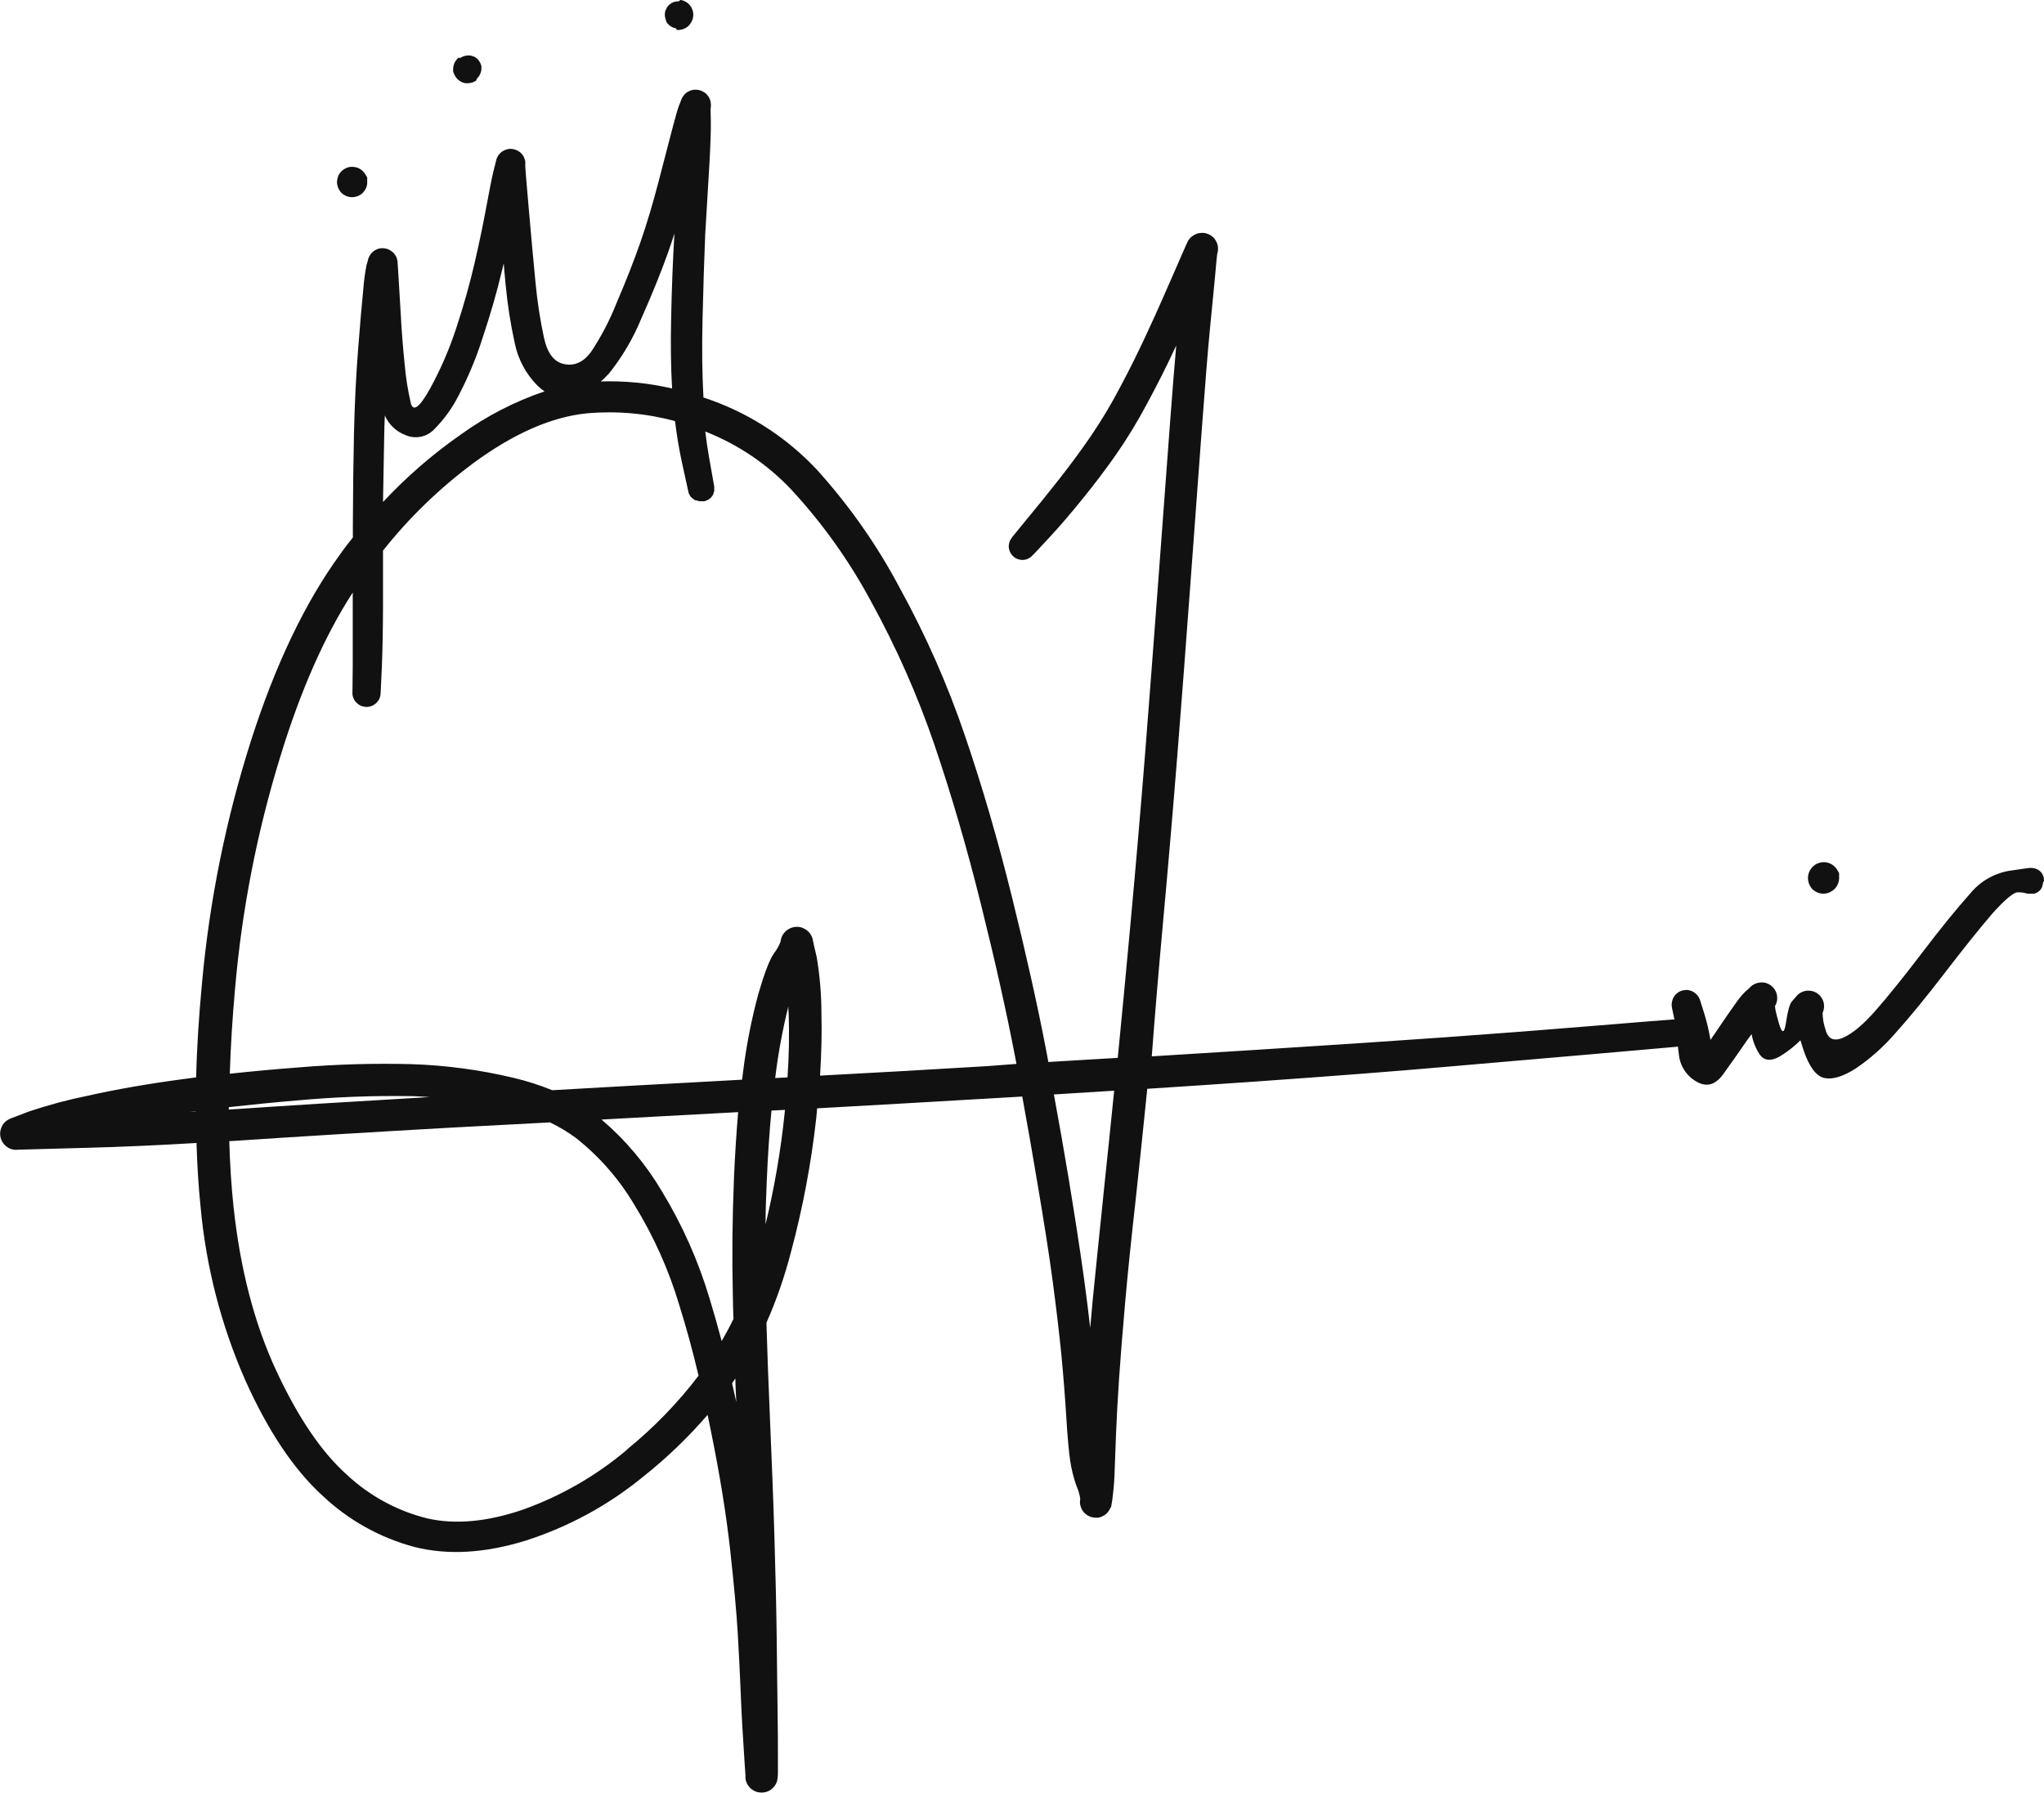
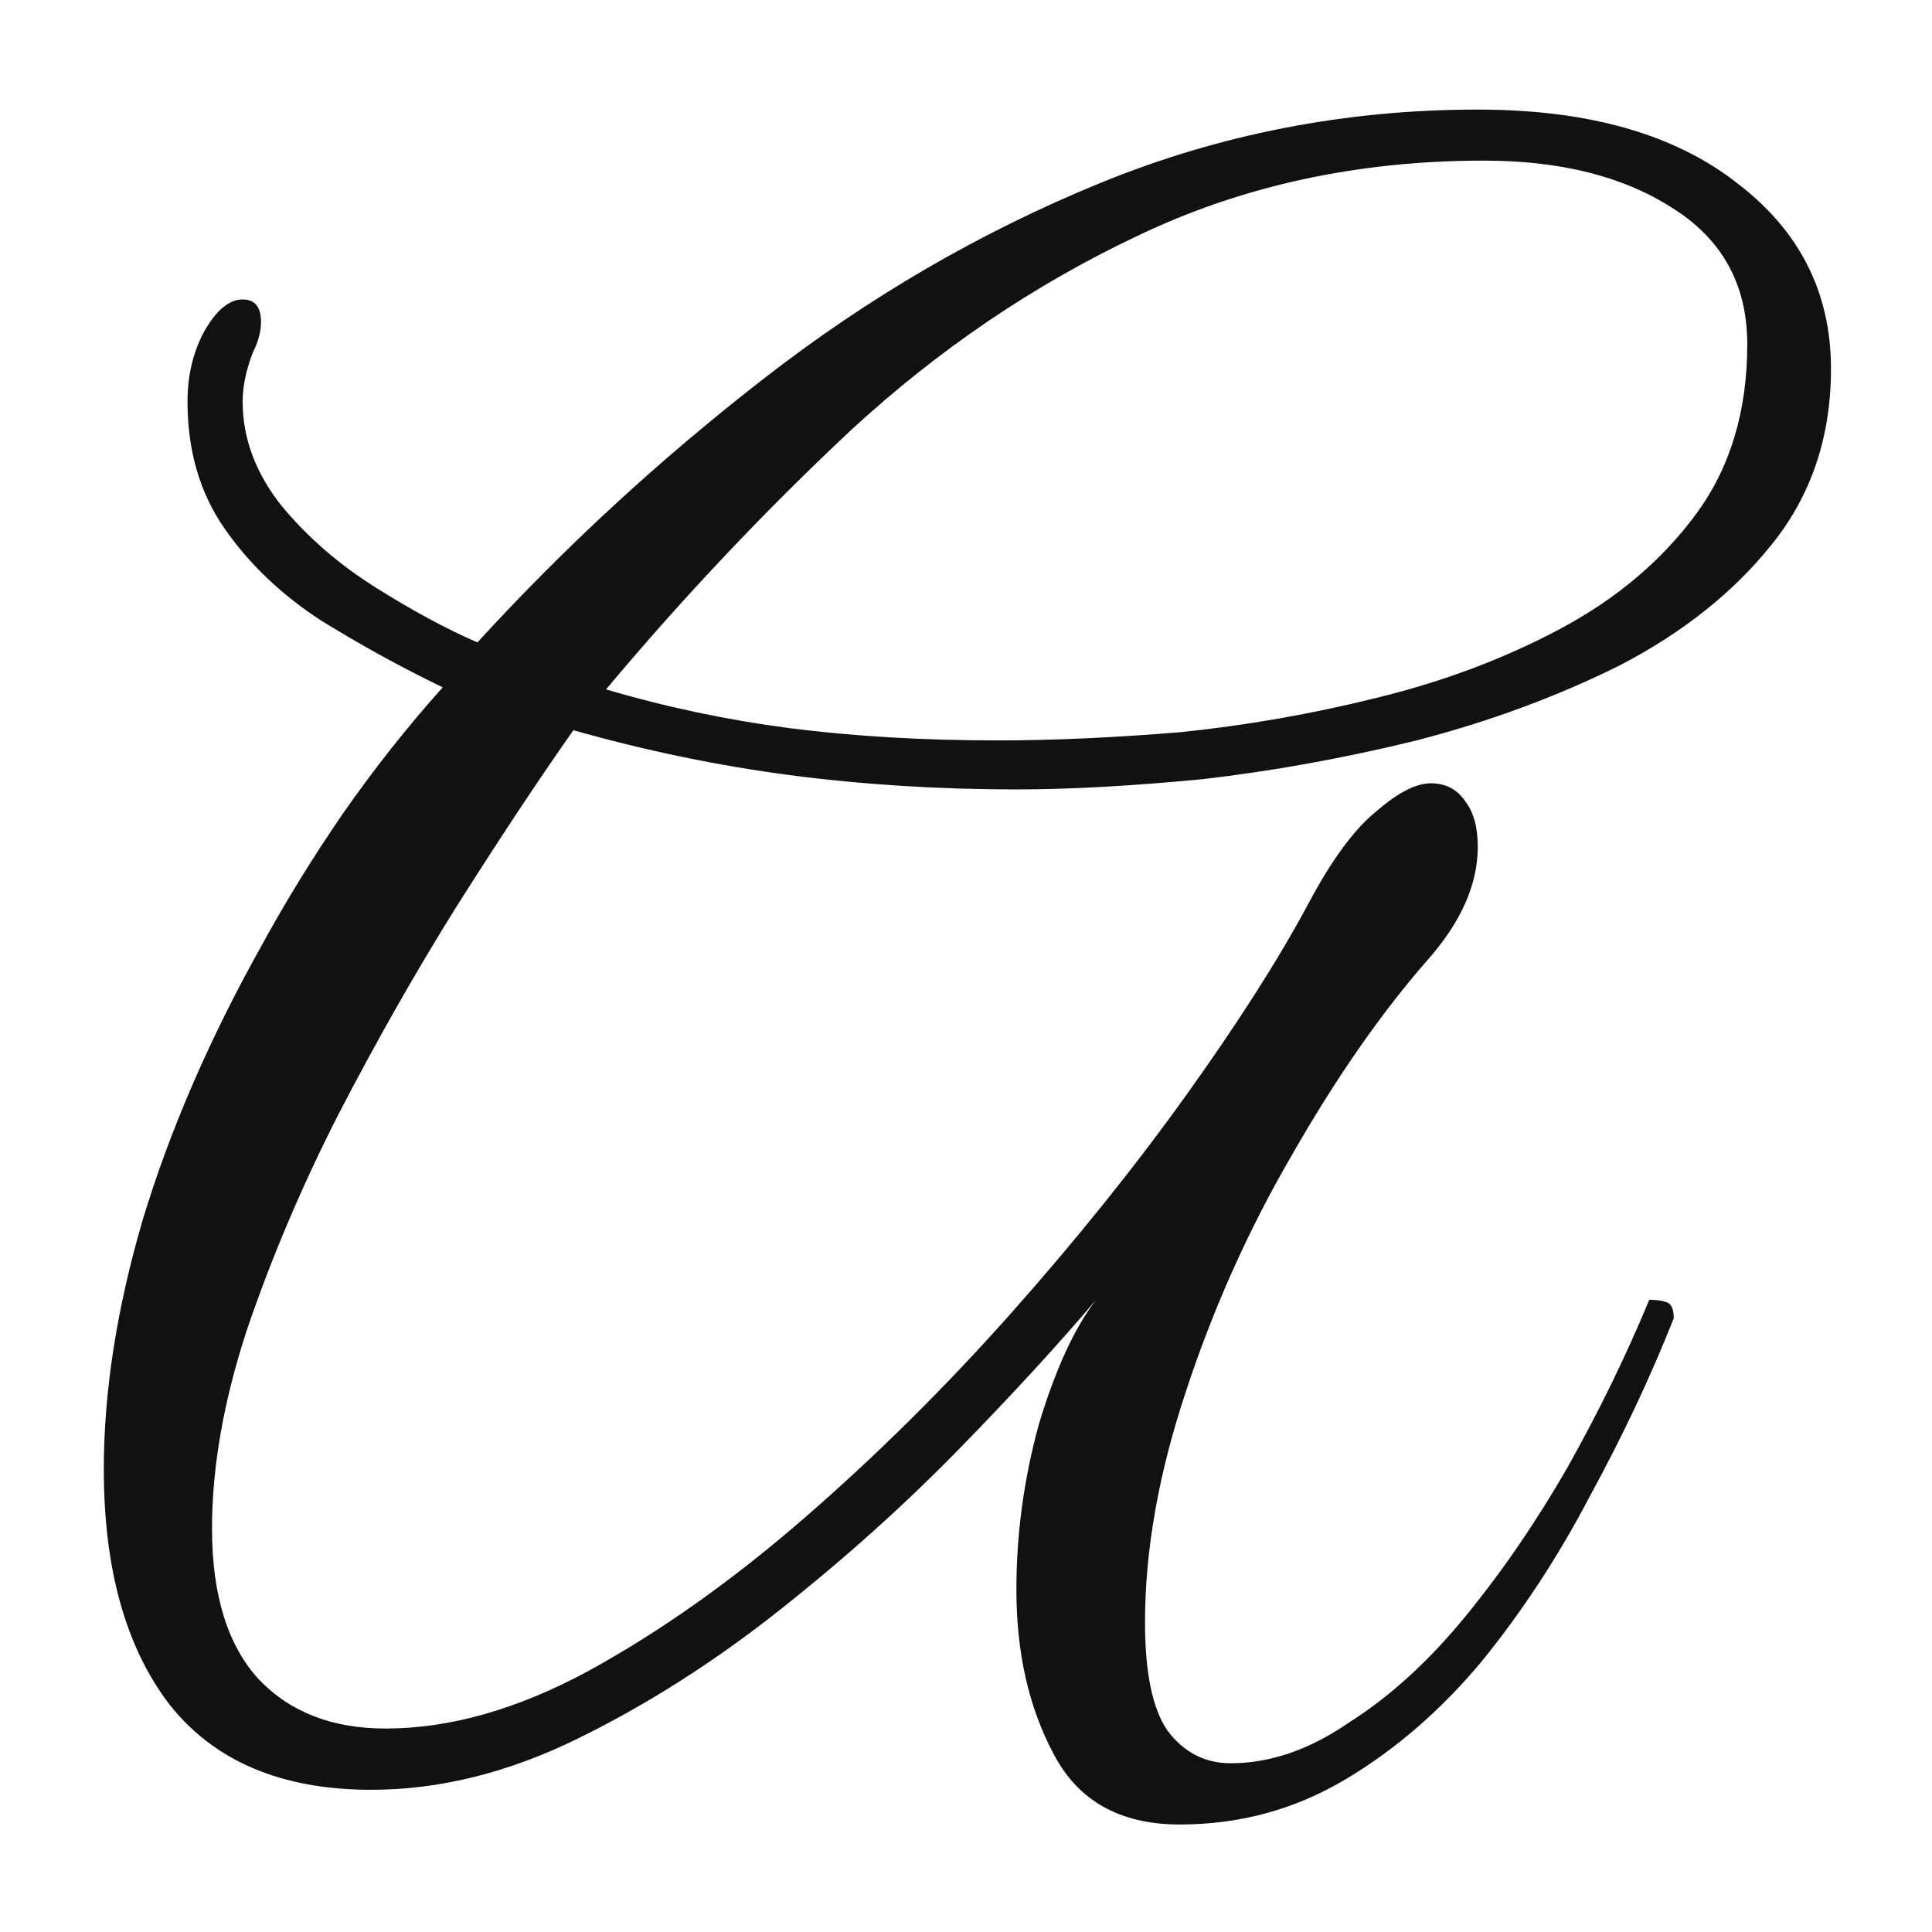
- <svg xmlns="http://www.w3.org/2000/svg" preserveAspectRatio="none" overflow="visible" style="display: block;" width="63.875" height="56.018" viewBox="0 0 63.875 56.018" fill="none">
-   <g id="Signature">
-     <path id="Vector" d="M10.666 6.024C10.721 6.077 10.788 6.117 10.862 6.141C10.934 6.164 11.012 6.168 11.087 6.154C11.163 6.14 11.234 6.109 11.296 6.063C11.355 6.014 11.403 5.952 11.436 5.883C11.468 5.814 11.481 5.738 11.475 5.661V5.544L11.415 5.443C11.374 5.376 11.318 5.321 11.252 5.28C11.185 5.241 11.11 5.218 11.033 5.215C10.958 5.208 10.883 5.221 10.815 5.254C10.743 5.285 10.681 5.333 10.632 5.394C10.584 5.455 10.553 5.527 10.541 5.603C10.524 5.678 10.529 5.755 10.554 5.828C10.575 5.901 10.614 5.968 10.666 6.024Z" fill="#111111" />
-     <path id="Vector_2" d="M14.201 2.335C14.216 2.369 14.236 2.401 14.26 2.43C14.282 2.46 14.308 2.486 14.338 2.508C14.367 2.531 14.399 2.551 14.433 2.567C14.466 2.581 14.502 2.592 14.537 2.599C14.573 2.603 14.609 2.603 14.645 2.599C14.682 2.596 14.72 2.589 14.756 2.58C14.79 2.568 14.823 2.553 14.854 2.534C14.886 2.514 14.899 2.5 14.893 2.491C14.886 2.483 14.893 2.465 14.919 2.443C14.942 2.417 14.963 2.39 14.981 2.361C14.998 2.331 15.012 2.299 15.023 2.266C15.035 2.234 15.041 2.2 15.043 2.165C15.047 2.133 15.047 2.1 15.043 2.068C15.037 2.034 15.026 2.001 15.01 1.97C15.008 1.966 15.005 1.962 15.002 1.958C14.993 1.938 14.981 1.918 14.968 1.9C14.965 1.894 14.962 1.888 14.958 1.883C14.937 1.857 14.913 1.833 14.886 1.812C14.881 1.808 14.876 1.804 14.87 1.802C14.852 1.788 14.832 1.777 14.811 1.767H14.798C14.767 1.752 14.734 1.741 14.7 1.735C14.667 1.73 14.633 1.73 14.599 1.735C14.566 1.737 14.533 1.743 14.501 1.754C14.468 1.764 14.436 1.778 14.407 1.797C14.376 1.813 14.358 1.818 14.351 1.81L14.335 1.795L14.296 1.834C14.27 1.861 14.247 1.89 14.227 1.922C14.207 1.954 14.192 1.988 14.182 2.023C14.17 2.058 14.164 2.095 14.162 2.131C14.158 2.167 14.158 2.203 14.162 2.239C14.172 2.272 14.185 2.304 14.201 2.335Z" fill="#111111" />
-     <path id="Vector_3" d="M20.841 0.711C20.841 0.721 20.859 0.729 20.866 0.739C20.88 0.756 20.895 0.772 20.912 0.787C20.938 0.809 20.966 0.828 20.996 0.843C21.027 0.858 21.058 0.87 21.091 0.879C21.127 0.879 21.143 0.897 21.14 0.915V0.937H21.198C21.237 0.935 21.275 0.93 21.313 0.921C21.349 0.911 21.384 0.897 21.417 0.879C21.451 0.861 21.483 0.839 21.512 0.814C21.54 0.788 21.564 0.758 21.583 0.725C21.627 0.662 21.653 0.59 21.662 0.514C21.667 0.477 21.667 0.439 21.662 0.403C21.659 0.364 21.648 0.327 21.632 0.292C21.62 0.256 21.603 0.221 21.58 0.191C21.557 0.16 21.531 0.131 21.502 0.106C21.473 0.081 21.441 0.06 21.407 0.044C21.373 0.026 21.337 0.013 21.3 0.005C21.264 -0.004 21.244 -0.001 21.241 0.015C21.241 0.032 21.221 0.041 21.189 0.041C21.155 0.041 21.121 0.046 21.088 0.054C21.054 0.062 21.023 0.075 20.993 0.093C20.963 0.11 20.935 0.13 20.908 0.152L20.89 0.173C20.874 0.189 20.86 0.206 20.846 0.225C20.835 0.243 20.827 0.264 20.817 0.284C20.817 0.295 20.805 0.305 20.801 0.316C20.788 0.349 20.781 0.383 20.778 0.417C20.775 0.45 20.775 0.483 20.778 0.515C20.785 0.549 20.794 0.583 20.804 0.616C20.813 0.649 20.826 0.681 20.841 0.711Z" fill="#111111" />
-     <path id="Vector_4" d="M63.874 27.524V27.512C63.875 27.507 63.875 27.503 63.874 27.498C63.875 27.492 63.875 27.487 63.874 27.481C63.873 27.462 63.87 27.443 63.866 27.424C63.859 27.392 63.847 27.362 63.832 27.333L63.819 27.307C63.813 27.296 63.806 27.286 63.799 27.276L63.786 27.261C63.773 27.245 63.759 27.23 63.742 27.217C63.732 27.207 63.72 27.199 63.708 27.191C63.67 27.166 63.628 27.147 63.584 27.136C63.539 27.126 63.493 27.121 63.447 27.123H63.416C63.416 27.123 62.868 27.199 62.774 27.215C62.298 27.3 61.869 27.553 61.564 27.928C61.146 28.395 60.65 29.006 60.073 29.764C59.497 30.522 59.012 31.124 58.619 31.571C58.227 32.018 57.886 32.304 57.595 32.429C57.303 32.554 57.12 32.466 57.044 32.164C56.988 32.001 56.959 31.829 56.956 31.656C56.972 31.62 56.984 31.583 56.991 31.545C57.001 31.507 57.005 31.467 57.001 31.427C57.001 31.389 56.996 31.35 56.985 31.313C56.974 31.276 56.959 31.24 56.939 31.206C56.92 31.172 56.897 31.14 56.871 31.111C56.843 31.084 56.812 31.058 56.779 31.036C56.747 31.015 56.712 30.997 56.675 30.984C56.637 30.972 56.598 30.964 56.558 30.961C56.519 30.956 56.479 30.956 56.44 30.961C56.402 30.968 56.365 30.979 56.329 30.994C56.255 31.021 56.189 31.068 56.14 31.131L55.997 31.294C55.928 31.372 55.866 31.592 55.814 31.946C55.762 32.3 55.69 32.319 55.592 31.982C55.495 31.644 55.455 31.463 55.475 31.427C55.495 31.394 55.511 31.358 55.521 31.32C55.532 31.282 55.537 31.242 55.537 31.203C55.54 31.163 55.537 31.123 55.527 31.085C55.519 31.046 55.506 31.007 55.488 30.971C55.469 30.937 55.447 30.904 55.423 30.873C55.396 30.843 55.367 30.816 55.335 30.791C55.302 30.768 55.267 30.749 55.23 30.733C55.194 30.718 55.155 30.708 55.116 30.703C55.077 30.699 55.038 30.699 54.999 30.703C54.959 30.708 54.919 30.717 54.881 30.73C54.844 30.744 54.808 30.761 54.774 30.782C54.742 30.804 54.712 30.829 54.686 30.857C54.641 30.904 54.593 30.947 54.542 30.987C54.428 31.101 54.326 31.226 54.236 31.359C54.102 31.547 53.936 31.783 53.746 32.067C53.652 32.209 53.551 32.354 53.446 32.504C53.446 32.489 53.446 32.476 53.446 32.461C53.401 32.198 53.339 31.937 53.261 31.682L53.133 31.274L53.114 31.222C53.101 31.188 53.084 31.156 53.062 31.128C53.04 31.097 53.015 31.07 52.987 31.046C52.958 31.023 52.928 31.002 52.895 30.984C52.862 30.969 52.829 30.957 52.794 30.948C52.759 30.94 52.723 30.935 52.687 30.935C52.65 30.938 52.614 30.944 52.579 30.951C52.544 30.961 52.51 30.974 52.478 30.991C52.446 31.008 52.416 31.03 52.39 31.056C52.362 31.08 52.338 31.107 52.318 31.137C52.297 31.167 52.281 31.2 52.269 31.235C52.257 31.27 52.248 31.306 52.243 31.343C52.238 31.377 52.238 31.412 52.243 31.447C52.243 31.481 52.276 31.618 52.326 31.856C52.049 31.874 51.261 31.937 49.962 32.045C48.357 32.178 46.749 32.302 45.138 32.417C43.527 32.532 41.512 32.666 39.092 32.818C38.113 32.88 37.076 32.946 35.993 33.011C36.086 31.768 36.202 30.386 36.341 28.864C36.504 27.083 36.654 25.332 36.791 23.61C36.928 21.888 37.065 20.09 37.202 18.216C37.341 16.346 37.461 14.729 37.56 13.363C37.661 11.998 37.743 10.979 37.808 10.307C37.874 9.635 37.928 9.078 37.971 8.634C38.009 8.191 38.032 7.949 38.043 7.91C38.056 7.872 38.063 7.833 38.063 7.793C38.065 7.752 38.061 7.712 38.053 7.672C38.045 7.632 38.032 7.594 38.014 7.558C37.995 7.521 37.973 7.487 37.949 7.454C37.922 7.423 37.893 7.396 37.861 7.372C37.827 7.348 37.791 7.328 37.753 7.313C37.716 7.299 37.678 7.288 37.639 7.281C37.598 7.275 37.556 7.275 37.515 7.281C37.475 7.283 37.435 7.29 37.398 7.304C37.36 7.318 37.324 7.337 37.29 7.359C37.256 7.38 37.224 7.405 37.195 7.434C37.168 7.464 37.144 7.497 37.123 7.532C37.104 7.569 37.08 7.622 37.048 7.695C37.017 7.768 36.943 7.933 36.824 8.207C36.704 8.481 36.561 8.805 36.396 9.185C36.232 9.565 36.034 10.001 35.806 10.49C35.578 10.979 35.317 11.514 35.01 12.088C34.735 12.616 34.429 13.128 34.094 13.621C33.786 14.07 33.457 14.518 33.106 14.964C32.755 15.411 32.42 15.826 32.101 16.21L31.628 16.788L31.599 16.833C31.579 16.861 31.563 16.892 31.55 16.924C31.539 16.957 31.531 16.991 31.527 17.026C31.522 17.058 31.522 17.091 31.527 17.123C31.532 17.158 31.541 17.192 31.553 17.224C31.566 17.257 31.582 17.287 31.602 17.316C31.621 17.344 31.645 17.369 31.671 17.391C31.696 17.415 31.724 17.435 31.755 17.45C31.786 17.467 31.819 17.479 31.853 17.485C31.885 17.494 31.918 17.498 31.951 17.498C31.986 17.498 32.021 17.494 32.055 17.485C32.089 17.477 32.12 17.464 32.15 17.446C32.181 17.431 32.21 17.412 32.235 17.387C32.261 17.367 32.444 17.173 32.783 16.807C33.122 16.441 33.474 16.031 33.839 15.578C34.207 15.125 34.553 14.668 34.877 14.204C35.235 13.689 35.561 13.152 35.855 12.597C36.181 11.99 36.462 11.434 36.696 10.927L36.757 10.798C36.701 11.434 36.634 12.266 36.559 13.275C36.457 14.65 36.337 16.272 36.197 18.141C36.058 20.01 35.921 21.807 35.786 23.532C35.649 25.252 35.499 27 35.336 28.776C35.191 30.362 35.055 31.79 34.93 33.058L32.761 33.187C32.735 33.045 32.709 32.907 32.682 32.765C32.416 31.388 32.064 29.812 31.625 28.036C31.186 26.259 30.697 24.58 30.157 22.997C29.615 21.402 28.934 19.858 28.122 18.382C27.416 17.047 26.546 15.805 25.533 14.684C24.623 13.711 23.497 12.967 22.245 12.512C22.157 12.479 22.069 12.451 21.981 12.421C21.981 12.408 21.981 12.393 21.981 12.38C21.942 11.691 21.933 10.882 21.955 9.953C21.977 9.025 22.004 8.154 22.037 7.339C22.088 6.519 22.131 5.791 22.167 5.158C22.203 4.524 22.218 4.073 22.213 3.804C22.205 3.537 22.203 3.383 22.213 3.348C22.218 3.309 22.218 3.269 22.213 3.23C22.211 3.192 22.203 3.155 22.19 3.119C22.177 3.083 22.159 3.048 22.138 3.015C22.116 2.983 22.091 2.953 22.063 2.927C22.005 2.876 21.935 2.839 21.861 2.819C21.824 2.808 21.785 2.803 21.746 2.803C21.708 2.8 21.669 2.803 21.632 2.813C21.595 2.821 21.559 2.834 21.525 2.852C21.489 2.869 21.456 2.891 21.427 2.917C21.398 2.941 21.372 2.97 21.352 3.002C21.328 3.032 21.309 3.066 21.296 3.103C21.282 3.137 21.252 3.209 21.212 3.318C21.171 3.427 21.104 3.667 21.006 4.039C20.908 4.411 20.77 4.949 20.585 5.657C20.401 6.364 20.21 7.005 20.008 7.584C19.806 8.163 19.556 8.796 19.261 9.485C19.051 10.016 18.785 10.523 18.469 10.999C18.234 11.315 17.958 11.442 17.64 11.38C17.314 11.317 17.11 11.044 17.001 10.565C16.878 9.99 16.789 9.409 16.734 8.823C16.668 8.142 16.597 7.368 16.522 6.501C16.445 5.634 16.409 5.18 16.414 5.145C16.418 5.108 16.418 5.071 16.414 5.034C16.406 4.997 16.394 4.961 16.378 4.926C16.364 4.892 16.346 4.86 16.323 4.831C16.3 4.802 16.274 4.776 16.245 4.753C16.215 4.729 16.182 4.71 16.147 4.695C16.113 4.679 16.078 4.668 16.042 4.662C16.005 4.652 15.967 4.649 15.928 4.652C15.891 4.654 15.855 4.662 15.821 4.675C15.784 4.685 15.749 4.7 15.716 4.721C15.683 4.738 15.653 4.761 15.628 4.789C15.602 4.816 15.579 4.845 15.56 4.877C15.54 4.908 15.524 4.942 15.514 4.978C15.503 5.012 15.472 5.141 15.419 5.357C15.367 5.572 15.294 5.944 15.198 6.465C15.101 6.987 14.982 7.568 14.832 8.217C14.682 8.866 14.495 9.531 14.268 10.222C14.054 10.885 13.778 11.526 13.443 12.137C13.117 12.724 12.916 12.88 12.84 12.607C12.746 12.208 12.682 11.804 12.647 11.396C12.593 10.865 12.553 10.359 12.527 9.88C12.501 9.401 12.478 9.012 12.458 8.716C12.439 8.419 12.427 8.253 12.426 8.217C12.426 8.178 12.421 8.14 12.409 8.103C12.401 8.066 12.387 8.03 12.367 7.998C12.349 7.965 12.327 7.934 12.302 7.907C12.248 7.853 12.184 7.811 12.113 7.783C12.078 7.771 12.041 7.763 12.005 7.76C11.967 7.754 11.929 7.754 11.891 7.76C11.853 7.763 11.817 7.773 11.783 7.79C11.746 7.802 11.712 7.821 11.682 7.845C11.652 7.866 11.624 7.891 11.601 7.92C11.576 7.949 11.555 7.98 11.539 8.015C11.521 8.048 11.508 8.085 11.499 8.122C11.489 8.172 11.475 8.221 11.457 8.269C11.407 8.523 11.372 8.78 11.353 9.039C11.307 9.491 11.253 10.12 11.19 10.927C11.127 11.733 11.084 12.599 11.062 13.523C11.042 14.445 11.03 15.408 11.027 16.412V16.797C10.896 16.96 10.767 17.123 10.642 17.304C9.539 18.814 8.604 20.768 7.837 23.167C7.058 25.617 6.547 28.146 6.314 30.707C6.216 31.741 6.151 32.725 6.13 33.668L5.707 33.724C4.605 33.872 3.616 34.045 2.74 34.242C2.121 34.367 1.511 34.531 0.913 34.731C0.569 34.863 0.378 34.937 0.339 34.95C0.302 34.965 0.266 34.983 0.232 35.005C0.196 35.027 0.165 35.053 0.137 35.083C0.11 35.115 0.086 35.149 0.065 35.184C0.065 35.193 0.065 35.201 0.055 35.209C0.041 35.236 0.03 35.265 0.023 35.295C0.012 35.336 0.005 35.377 0.003 35.419C0.004 35.46 0.008 35.5 0.016 35.54C0.025 35.58 0.039 35.618 0.059 35.654C0.076 35.691 0.098 35.724 0.124 35.755C0.151 35.787 0.182 35.815 0.215 35.84C0.248 35.865 0.284 35.884 0.323 35.899C0.361 35.913 0.4 35.923 0.44 35.928C0.48 35.934 0.521 35.934 0.561 35.928C0.602 35.928 1.321 35.908 2.717 35.869C3.759 35.842 4.901 35.792 6.141 35.718C6.162 36.406 6.201 37.068 6.267 37.699C6.435 39.569 6.905 41.4 7.659 43.119C8.369 44.704 9.17 45.906 10.061 46.723C10.875 47.498 11.871 48.056 12.957 48.344C13.996 48.605 15.152 48.538 16.424 48.145C17.763 47.717 19.009 47.04 20.096 46.149C20.827 45.569 21.502 44.922 22.112 44.215C22.144 44.365 22.175 44.515 22.206 44.668C22.492 46.073 22.695 47.323 22.816 48.419C22.937 49.515 23.016 50.384 23.054 51.028C23.092 51.68 23.119 52.24 23.139 52.717C23.159 53.195 23.177 53.606 23.198 53.957C23.219 54.307 23.242 54.656 23.263 54.997C23.278 55.225 23.287 55.385 23.296 55.486C23.295 55.496 23.295 55.506 23.296 55.516C23.296 55.547 23.296 55.566 23.296 55.578C23.302 55.617 23.312 55.657 23.325 55.695C23.339 55.733 23.359 55.77 23.384 55.803C23.407 55.836 23.434 55.867 23.465 55.894C23.496 55.92 23.53 55.943 23.566 55.962C23.602 55.982 23.641 55.996 23.68 56.005C23.721 56.013 23.763 56.017 23.804 56.018C23.845 56.018 23.886 56.012 23.925 56.002C23.965 55.993 24.003 55.978 24.039 55.959C24.074 55.939 24.107 55.915 24.137 55.887C24.168 55.86 24.195 55.83 24.218 55.796C24.24 55.762 24.259 55.726 24.274 55.688C24.287 55.649 24.295 55.609 24.3 55.568C24.308 55.504 24.311 55.44 24.31 55.375C24.31 55.286 24.31 55.103 24.31 54.827C24.31 54.552 24.31 54.103 24.3 53.49C24.29 52.877 24.284 52.083 24.271 51.106C24.258 50.13 24.232 49.084 24.199 47.969C24.166 46.853 24.117 45.621 24.059 44.27C24.014 43.238 23.978 42.259 23.951 41.335C24.267 40.621 24.523 39.882 24.718 39.126C25.086 37.755 25.35 36.359 25.507 34.948C25.518 34.842 25.526 34.738 25.536 34.635C27.261 34.539 29.049 34.437 30.898 34.328L31.946 34.267C32.112 35.174 32.267 36.06 32.411 36.924C32.628 38.196 32.791 39.243 32.9 40.065C33.009 40.887 33.098 41.64 33.167 42.325C33.232 43.01 33.283 43.659 33.321 44.272C33.358 44.884 33.398 45.337 33.441 45.632C33.48 45.903 33.545 46.17 33.637 46.428C33.696 46.559 33.737 46.697 33.758 46.839C33.751 46.879 33.748 46.919 33.748 46.959C33.75 46.999 33.758 47.039 33.771 47.077C33.782 47.114 33.797 47.151 33.817 47.184C33.837 47.218 33.861 47.25 33.888 47.279C33.917 47.308 33.949 47.333 33.983 47.354C34.017 47.374 34.053 47.391 34.09 47.403C34.128 47.414 34.166 47.422 34.205 47.426C34.245 47.43 34.285 47.43 34.325 47.426C34.365 47.419 34.403 47.407 34.44 47.39C34.475 47.374 34.509 47.355 34.541 47.331C34.572 47.308 34.601 47.281 34.625 47.25C34.649 47.218 34.669 47.184 34.687 47.149C34.696 47.126 34.708 47.105 34.723 47.087C34.748 46.962 34.767 46.835 34.779 46.708C34.81 46.449 34.829 46.187 34.834 45.926C34.843 45.65 34.857 45.269 34.877 44.784C34.896 44.299 34.928 43.731 34.971 43.078C35.016 42.426 35.078 41.649 35.157 40.747C35.236 39.844 35.345 38.78 35.483 37.554C35.604 36.438 35.727 35.262 35.852 34.025C36.993 33.952 38.084 33.878 39.113 33.807C41.533 33.637 43.549 33.482 45.163 33.34L49.993 32.923L52.4 32.711L52.434 32.703C52.444 32.778 52.453 32.854 52.463 32.934C52.477 33.111 52.534 33.281 52.628 33.431C52.723 33.581 52.852 33.706 53.005 33.795C53.323 33.984 53.605 33.909 53.849 33.57C54.094 33.231 54.314 32.918 54.511 32.631C54.586 32.522 54.661 32.417 54.738 32.316C54.777 32.536 54.858 32.746 54.978 32.934C55.133 33.176 55.383 33.179 55.728 32.944C55.921 32.818 56.1 32.672 56.263 32.509C56.292 32.608 56.325 32.709 56.36 32.817C56.54 33.343 56.757 33.633 57.013 33.688C57.268 33.742 57.594 33.643 57.991 33.391C58.453 33.077 58.872 32.703 59.237 32.279C59.677 31.79 60.195 31.158 60.789 30.384C61.384 29.61 61.877 28.995 62.27 28.538C62.664 28.103 62.924 27.886 63.049 27.886H63.142C63.203 27.888 63.263 27.899 63.32 27.918H63.335L63.369 27.927H63.38H63.481H63.519H63.534H63.561H63.576L63.6 27.917L63.636 27.9H63.646C63.646 27.9 63.646 27.9 63.656 27.892C63.667 27.888 63.676 27.882 63.685 27.874C63.709 27.858 63.731 27.84 63.751 27.819L63.769 27.798L63.78 27.783L63.799 27.752C63.806 27.741 63.812 27.73 63.817 27.718C63.818 27.712 63.818 27.707 63.817 27.701C63.821 27.693 63.825 27.684 63.827 27.675C63.828 27.673 63.828 27.67 63.827 27.667C63.837 27.64 63.843 27.613 63.845 27.584C63.858 27.565 63.867 27.545 63.874 27.524ZM19.004 11.706C19.434 11.174 19.784 10.582 20.044 9.948C20.381 9.188 20.656 8.509 20.869 7.913C20.939 7.716 21.008 7.509 21.076 7.297C21.027 8.109 20.993 8.979 20.974 9.906C20.954 10.738 20.964 11.482 21.003 12.14C20.273 11.97 19.524 11.896 18.775 11.92C18.852 11.86 18.929 11.783 19.004 11.698V11.706ZM12.008 13.536C12.008 13.348 12.02 13.164 12.026 12.983C12.086 13.122 12.173 13.247 12.282 13.351C12.391 13.456 12.519 13.538 12.66 13.591C12.809 13.659 12.974 13.68 13.134 13.651C13.295 13.621 13.442 13.544 13.557 13.428C13.868 13.118 14.128 12.76 14.327 12.368C14.631 11.789 14.883 11.185 15.08 10.562C15.326 9.827 15.528 9.125 15.687 8.456C15.705 8.378 15.723 8.305 15.741 8.23C15.76 8.452 15.778 8.672 15.801 8.897C15.859 9.514 15.955 10.127 16.088 10.733C16.191 11.231 16.437 11.689 16.796 12.05C16.864 12.117 16.938 12.177 17.016 12.231C16.087 12.546 15.211 12.997 14.415 13.569C13.527 14.187 12.707 14.897 11.969 15.688C11.98 14.945 11.993 14.227 12.008 13.536ZM5.759 34.762H5.815L6.115 34.725V34.734L5.759 34.762ZM7.149 34.599C7.847 34.521 8.574 34.447 9.337 34.384C10.469 34.282 11.605 34.239 12.742 34.253C12.972 34.253 13.2 34.268 13.425 34.283C10.985 34.425 8.961 34.551 7.354 34.661L7.15 34.674C7.15 34.642 7.149 34.617 7.149 34.591V34.599ZM19.607 45.293C18.639 46.113 17.531 46.751 16.336 47.178C15.227 47.556 14.236 47.648 13.362 47.452C12.423 47.221 11.558 46.754 10.85 46.095C10.055 45.389 9.315 44.301 8.633 42.834C7.95 41.366 7.504 39.653 7.296 37.694C7.227 37.042 7.186 36.372 7.165 35.662L7.419 35.646C9.159 35.528 11.387 35.392 14.105 35.238L17.187 35.075C17.474 35.212 17.747 35.376 18.002 35.565C18.731 36.142 19.348 36.848 19.822 37.648C20.428 38.631 20.902 39.689 21.231 40.796C21.449 41.489 21.648 42.221 21.83 42.99C21.182 43.84 20.436 44.61 19.607 45.285V45.293ZM22.937 36.813C22.885 38.055 22.873 39.274 22.901 40.469C22.901 40.714 22.914 40.959 22.921 41.216C22.805 41.456 22.682 41.686 22.552 41.909C22.43 41.445 22.301 40.991 22.167 40.554C21.817 39.391 21.32 38.276 20.69 37.237C20.188 36.387 19.549 35.626 18.798 34.986C19.95 34.924 21.102 34.858 22.252 34.798L23.067 34.754C23.014 35.387 22.968 36.073 22.937 36.805V36.813ZM22.981 43.085C22.981 43.323 22.999 43.574 23.009 43.812C22.966 43.617 22.922 43.423 22.878 43.23C22.912 43.173 22.948 43.126 22.981 43.077V43.085ZM24.522 34.769C24.401 35.945 24.202 37.112 23.923 38.262C23.923 37.813 23.943 37.365 23.961 36.911C23.994 36.117 24.043 35.381 24.109 34.705L24.53 34.684C24.527 34.697 24.525 34.725 24.522 34.754V34.769ZM24.636 31.465C24.636 31.535 24.636 31.604 24.646 31.677C24.668 32.341 24.656 33.005 24.61 33.668L24.225 33.689C24.315 32.935 24.453 32.187 24.636 31.45V31.465ZM30.846 33.317C29.044 33.426 27.305 33.525 25.627 33.613C25.671 32.902 25.685 32.266 25.67 31.706C25.671 31.105 25.622 30.505 25.523 29.913C25.451 29.608 25.412 29.436 25.406 29.397C25.399 29.356 25.388 29.316 25.373 29.277C25.358 29.238 25.337 29.202 25.311 29.169C25.287 29.136 25.258 29.107 25.226 29.081C25.195 29.055 25.16 29.033 25.122 29.016C25.086 28.996 25.048 28.982 25.008 28.973C24.967 28.965 24.925 28.962 24.884 28.964C24.843 28.965 24.802 28.972 24.763 28.983C24.723 28.994 24.685 29.011 24.649 29.032C24.612 29.052 24.578 29.076 24.548 29.104C24.519 29.133 24.493 29.165 24.47 29.198C24.448 29.233 24.43 29.27 24.417 29.309C24.405 29.349 24.396 29.389 24.391 29.43C24.34 29.564 24.268 29.689 24.179 29.802C24.042 30.006 23.883 30.424 23.7 31.054C23.485 31.849 23.326 32.657 23.224 33.474C23.212 33.56 23.201 33.65 23.19 33.74L22.211 33.794C20.563 33.882 18.912 33.974 17.257 34.069C16.866 33.909 16.462 33.78 16.051 33.683C15.009 33.434 13.944 33.291 12.874 33.255C11.69 33.224 10.506 33.258 9.326 33.357C8.577 33.414 7.858 33.48 7.181 33.554C7.207 32.712 7.262 31.832 7.344 30.914C7.556 28.439 8.033 25.994 8.766 23.622C9.395 21.572 10.147 19.87 11.023 18.516V18.961C11.023 19.656 11.023 20.276 11.023 20.823L11.014 21.639V21.691C11.016 21.727 11.023 21.762 11.036 21.795C11.048 21.828 11.063 21.86 11.082 21.89C11.102 21.92 11.126 21.947 11.154 21.971C11.18 21.995 11.209 22.017 11.239 22.037C11.271 22.053 11.305 22.066 11.34 22.076C11.374 22.084 11.409 22.089 11.444 22.092C11.479 22.092 11.514 22.089 11.548 22.082C11.583 22.073 11.617 22.061 11.649 22.046C11.681 22.029 11.71 22.01 11.738 21.988C11.765 21.964 11.79 21.938 11.812 21.909C11.832 21.879 11.85 21.848 11.865 21.815C11.877 21.781 11.886 21.746 11.891 21.71C11.891 21.674 11.912 21.384 11.933 20.843C11.954 20.302 11.967 19.672 11.969 18.971C11.969 18.462 11.969 17.874 11.969 17.206C12.788 16.174 13.739 15.254 14.797 14.469C16.062 13.541 17.246 13.024 18.348 12.916C19.271 12.835 20.2 12.917 21.094 13.159C21.15 13.603 21.22 14.032 21.309 14.444C21.451 15.087 21.521 15.41 21.521 15.41L21.554 15.472V15.481C21.558 15.489 21.564 15.497 21.57 15.504C21.577 15.517 21.585 15.528 21.595 15.538C21.598 15.538 21.6 15.538 21.603 15.538L21.627 15.565L21.655 15.582C21.67 15.594 21.683 15.608 21.699 15.62L21.737 15.636H21.753H21.761C21.795 15.65 21.831 15.659 21.867 15.664H21.883C21.908 15.666 21.933 15.666 21.958 15.664C21.966 15.663 21.974 15.663 21.981 15.664H22.014C22.041 15.656 22.068 15.646 22.094 15.633H22.102L22.141 15.61C22.167 15.594 22.191 15.576 22.213 15.555C22.213 15.555 22.223 15.54 22.227 15.535C22.233 15.531 22.238 15.527 22.242 15.522C22.259 15.5 22.274 15.476 22.288 15.452V15.436L22.299 15.413C22.309 15.387 22.316 15.361 22.32 15.335C22.321 15.33 22.321 15.326 22.32 15.322C22.321 15.309 22.321 15.295 22.32 15.282C22.321 15.269 22.321 15.255 22.32 15.242C22.321 15.23 22.321 15.218 22.32 15.206L22.157 14.286C22.112 14.032 22.074 13.764 22.04 13.485C23.058 13.885 23.976 14.504 24.727 15.299C25.701 16.351 26.537 17.523 27.216 18.787C28.007 20.223 28.672 21.726 29.202 23.277C29.73 24.83 30.214 26.488 30.653 28.251C31.092 30.014 31.443 31.578 31.706 32.941C31.726 33.044 31.744 33.145 31.764 33.247L30.846 33.317ZM34.472 37.443C34.344 38.674 34.235 39.74 34.146 40.642C34.118 40.941 34.092 41.226 34.069 41.498C34.014 41.009 33.95 40.496 33.875 39.948C33.76 39.112 33.597 38.053 33.386 36.771C33.247 35.936 33.096 35.08 32.934 34.201L34.818 34.084C34.7 35.243 34.585 36.365 34.472 37.428V37.443Z" fill="#111111" />
-     <path id="Vector_5" d="M56.631 27.781C56.688 27.837 56.758 27.879 56.833 27.905C56.91 27.929 56.99 27.934 57.069 27.919C57.147 27.904 57.221 27.87 57.283 27.82C57.348 27.773 57.398 27.708 57.43 27.635C57.463 27.562 57.477 27.483 57.472 27.403V27.282L57.41 27.178C57.37 27.112 57.314 27.056 57.248 27.015C57.18 26.973 57.102 26.948 57.022 26.943C56.943 26.939 56.864 26.954 56.791 26.986C56.718 27.018 56.654 27.069 56.605 27.132C56.556 27.196 56.523 27.269 56.507 27.348C56.493 27.426 56.497 27.506 56.52 27.582C56.543 27.656 56.581 27.724 56.631 27.781Z" fill="#111111" />
-   </g>
+ <svg xmlns="http://www.w3.org/2000/svg" viewBox="16 9 335 335">
+   <style>path{fill:#111111}@media (prefers-color-scheme:dark){path{fill:#fafaf9}}</style>
+   <path d="M220.558 325.36C210.174 325.36 202.858 321.23 198.61 312.97C194.362 304.946 192.238 295.506 192.238 284.65C192.238 274.974 193.536 265.416 196.132 255.976C198.964 246.536 202.268 239.338 206.044 234.382C199.672 241.934 191.766 250.548 182.326 260.224C172.886 269.9 162.502 279.222 151.174 288.19C139.846 297.158 128.164 304.592 116.128 310.492C104.092 316.392 92.174 319.342 80.374 319.342C64.798 319.342 53.116 314.386 45.328 304.474C37.776 294.562 34 280.992 34 263.764C34 250.312 36.242 235.916 40.726 220.576C45.446 205 52.29 189.188 61.258 173.14C65.506 165.352 70.226 157.682 75.418 150.13C80.846 142.342 86.628 135.026 92.764 128.182C85.448 124.642 78.368 120.748 71.524 116.5C64.68 112.016 59.134 106.706 54.886 100.57C50.638 94.434 48.514 87.118 48.514 78.622C48.514 74.138 49.458 70.126 51.346 66.586C53.47 62.81 55.712 60.922 58.072 60.922C60.196 60.922 61.258 62.22 61.258 64.816C61.258 66.468 60.786 68.238 59.842 70.126C58.662 73.194 58.072 76.026 58.072 78.622C58.072 84.994 60.314 91.012 64.798 96.676C69.282 102.104 74.71 106.824 81.082 110.836C87.454 114.848 93.354 118.034 98.782 120.394C113.886 103.874 130.406 88.652 148.342 74.728C166.514 60.568 185.984 49.24 206.752 40.744C227.52 32.248 249.35 28 272.242 28C291.358 28 306.344 32.248 317.2 40.744C328.056 49.004 333.484 59.742 333.484 72.958C333.484 84.758 330.062 94.906 323.218 103.402C316.61 111.662 307.878 118.624 297.022 124.288C286.166 129.716 274.366 134.082 261.622 137.386C249.114 140.454 236.724 142.696 224.452 144.112C212.18 145.292 201.442 145.882 192.238 145.882C178.786 145.882 165.688 145.056 152.944 143.404C140.436 141.752 127.928 139.156 115.42 135.616C109.284 144.348 102.558 154.496 95.242 166.06C88.162 177.388 81.318 189.424 74.71 202.168C68.338 214.676 63.028 227.184 58.78 239.692C54.768 251.964 52.762 263.41 52.762 274.03C52.762 285.594 55.476 294.326 60.904 300.226C66.332 305.89 73.648 308.722 82.852 308.722C93.944 308.722 105.626 305.418 117.898 298.81C130.406 291.966 142.914 283.116 155.422 272.26C167.93 261.404 179.848 249.604 191.176 236.86C202.504 224.116 212.652 211.49 221.62 198.982C230.588 186.474 237.668 175.382 242.86 165.706C246.872 158.154 250.766 152.844 254.542 149.776C258.318 146.472 261.504 144.82 264.1 144.82C266.696 144.82 268.702 145.882 270.118 148.006C271.534 149.894 272.242 152.49 272.242 155.794C272.242 162.402 269.292 169.01 263.392 175.618C255.368 184.822 247.58 196.032 240.028 209.248C232.476 222.228 226.34 235.916 221.62 250.312C216.9 264.472 214.54 277.806 214.54 290.314C214.54 299.046 215.838 305.3 218.434 309.076C221.266 312.852 224.924 314.74 229.408 314.74C236.252 314.74 243.096 312.38 249.94 307.66C257.02 303.176 263.746 297.04 270.118 289.252C276.49 281.464 282.39 272.85 287.818 263.41C293.246 253.734 297.966 244.058 301.978 234.382C303.158 234.382 304.102 234.5 304.81 234.736C305.754 234.972 306.226 235.916 306.226 237.568C302.214 247.716 297.376 257.982 291.712 268.366C286.284 278.75 280.03 288.308 272.95 297.04C265.87 305.536 257.964 312.38 249.232 317.572C240.5 322.764 230.942 325.36 220.558 325.36ZM189.052 137.386C198.492 137.386 208.994 136.914 220.558 135.97C232.122 134.79 243.568 132.784 254.896 129.952C266.46 127.12 277.08 123.108 286.756 117.916C296.432 112.724 304.22 106.116 310.12 98.092C316.02 90.068 318.97 80.274 318.97 68.71C318.97 58.326 314.604 50.42 305.872 44.992C297.376 39.564 286.52 36.85 273.304 36.85C251.356 36.85 231.296 41.216 213.124 49.948C195.188 58.444 178.668 69.654 163.564 83.578C148.696 97.502 134.536 112.488 121.084 128.536C131.468 131.604 142.088 133.846 152.944 135.262C164.036 136.678 176.072 137.386 189.052 137.386Z" />
</svg>
